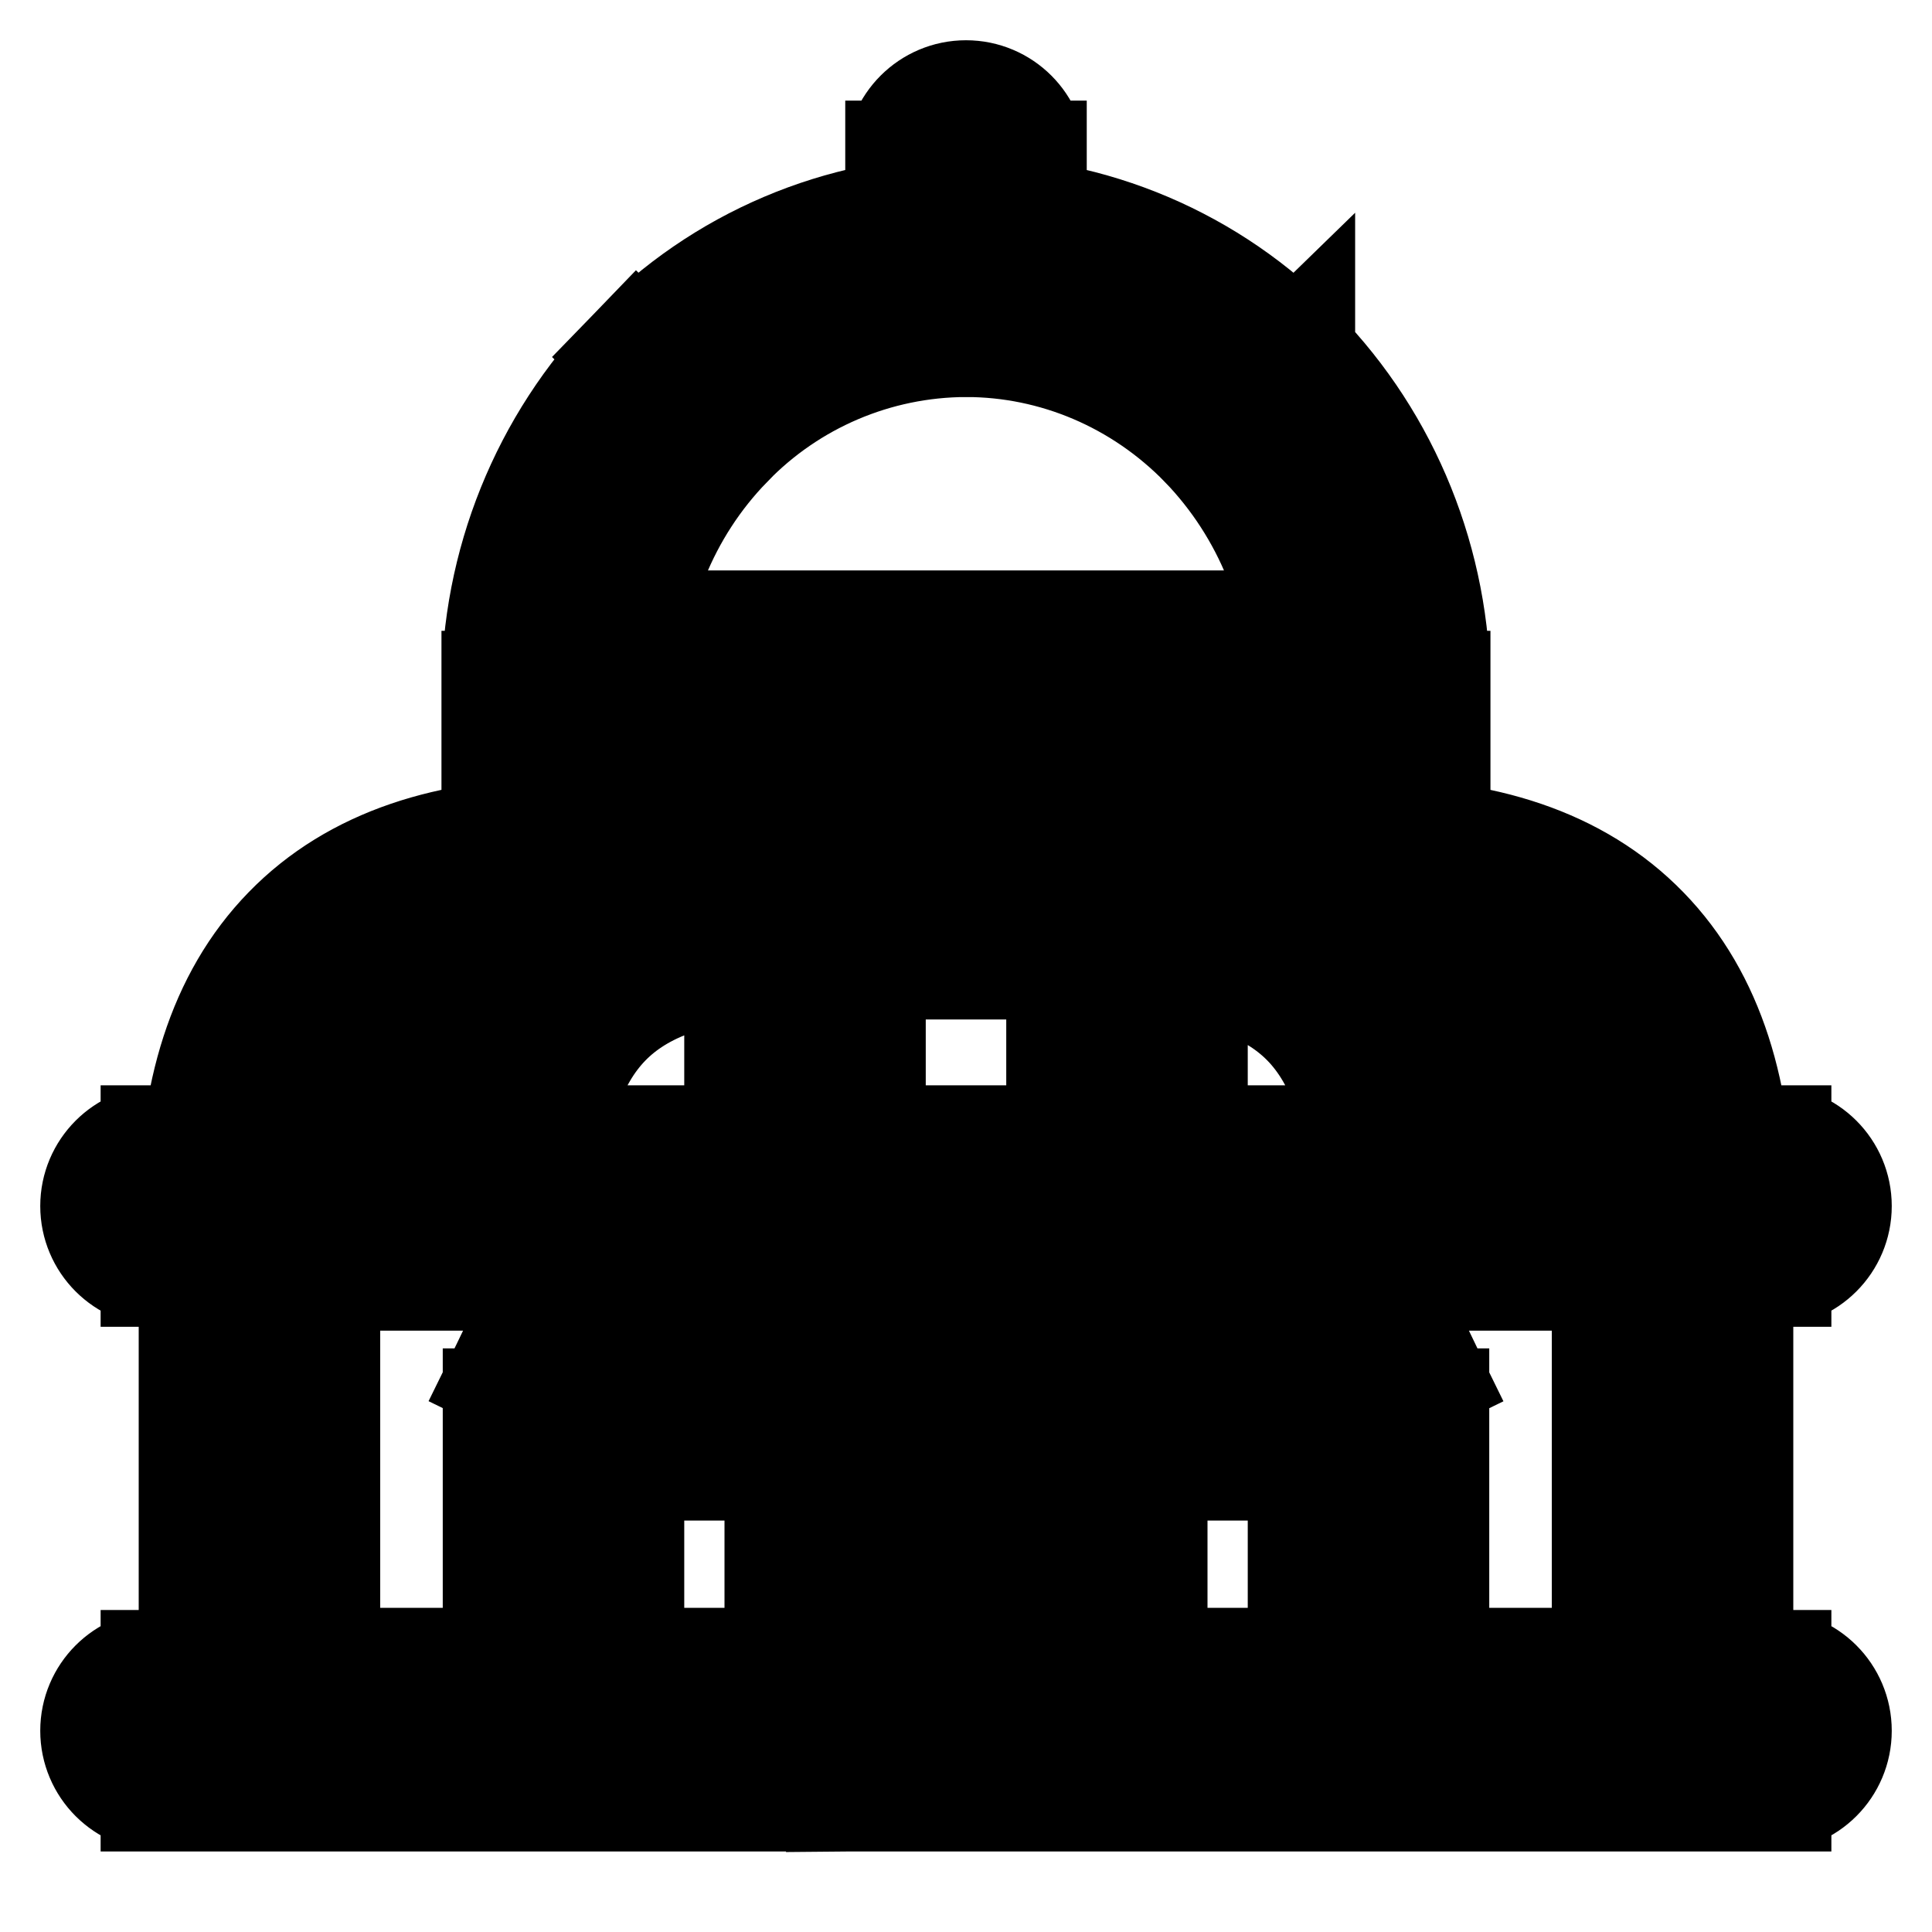
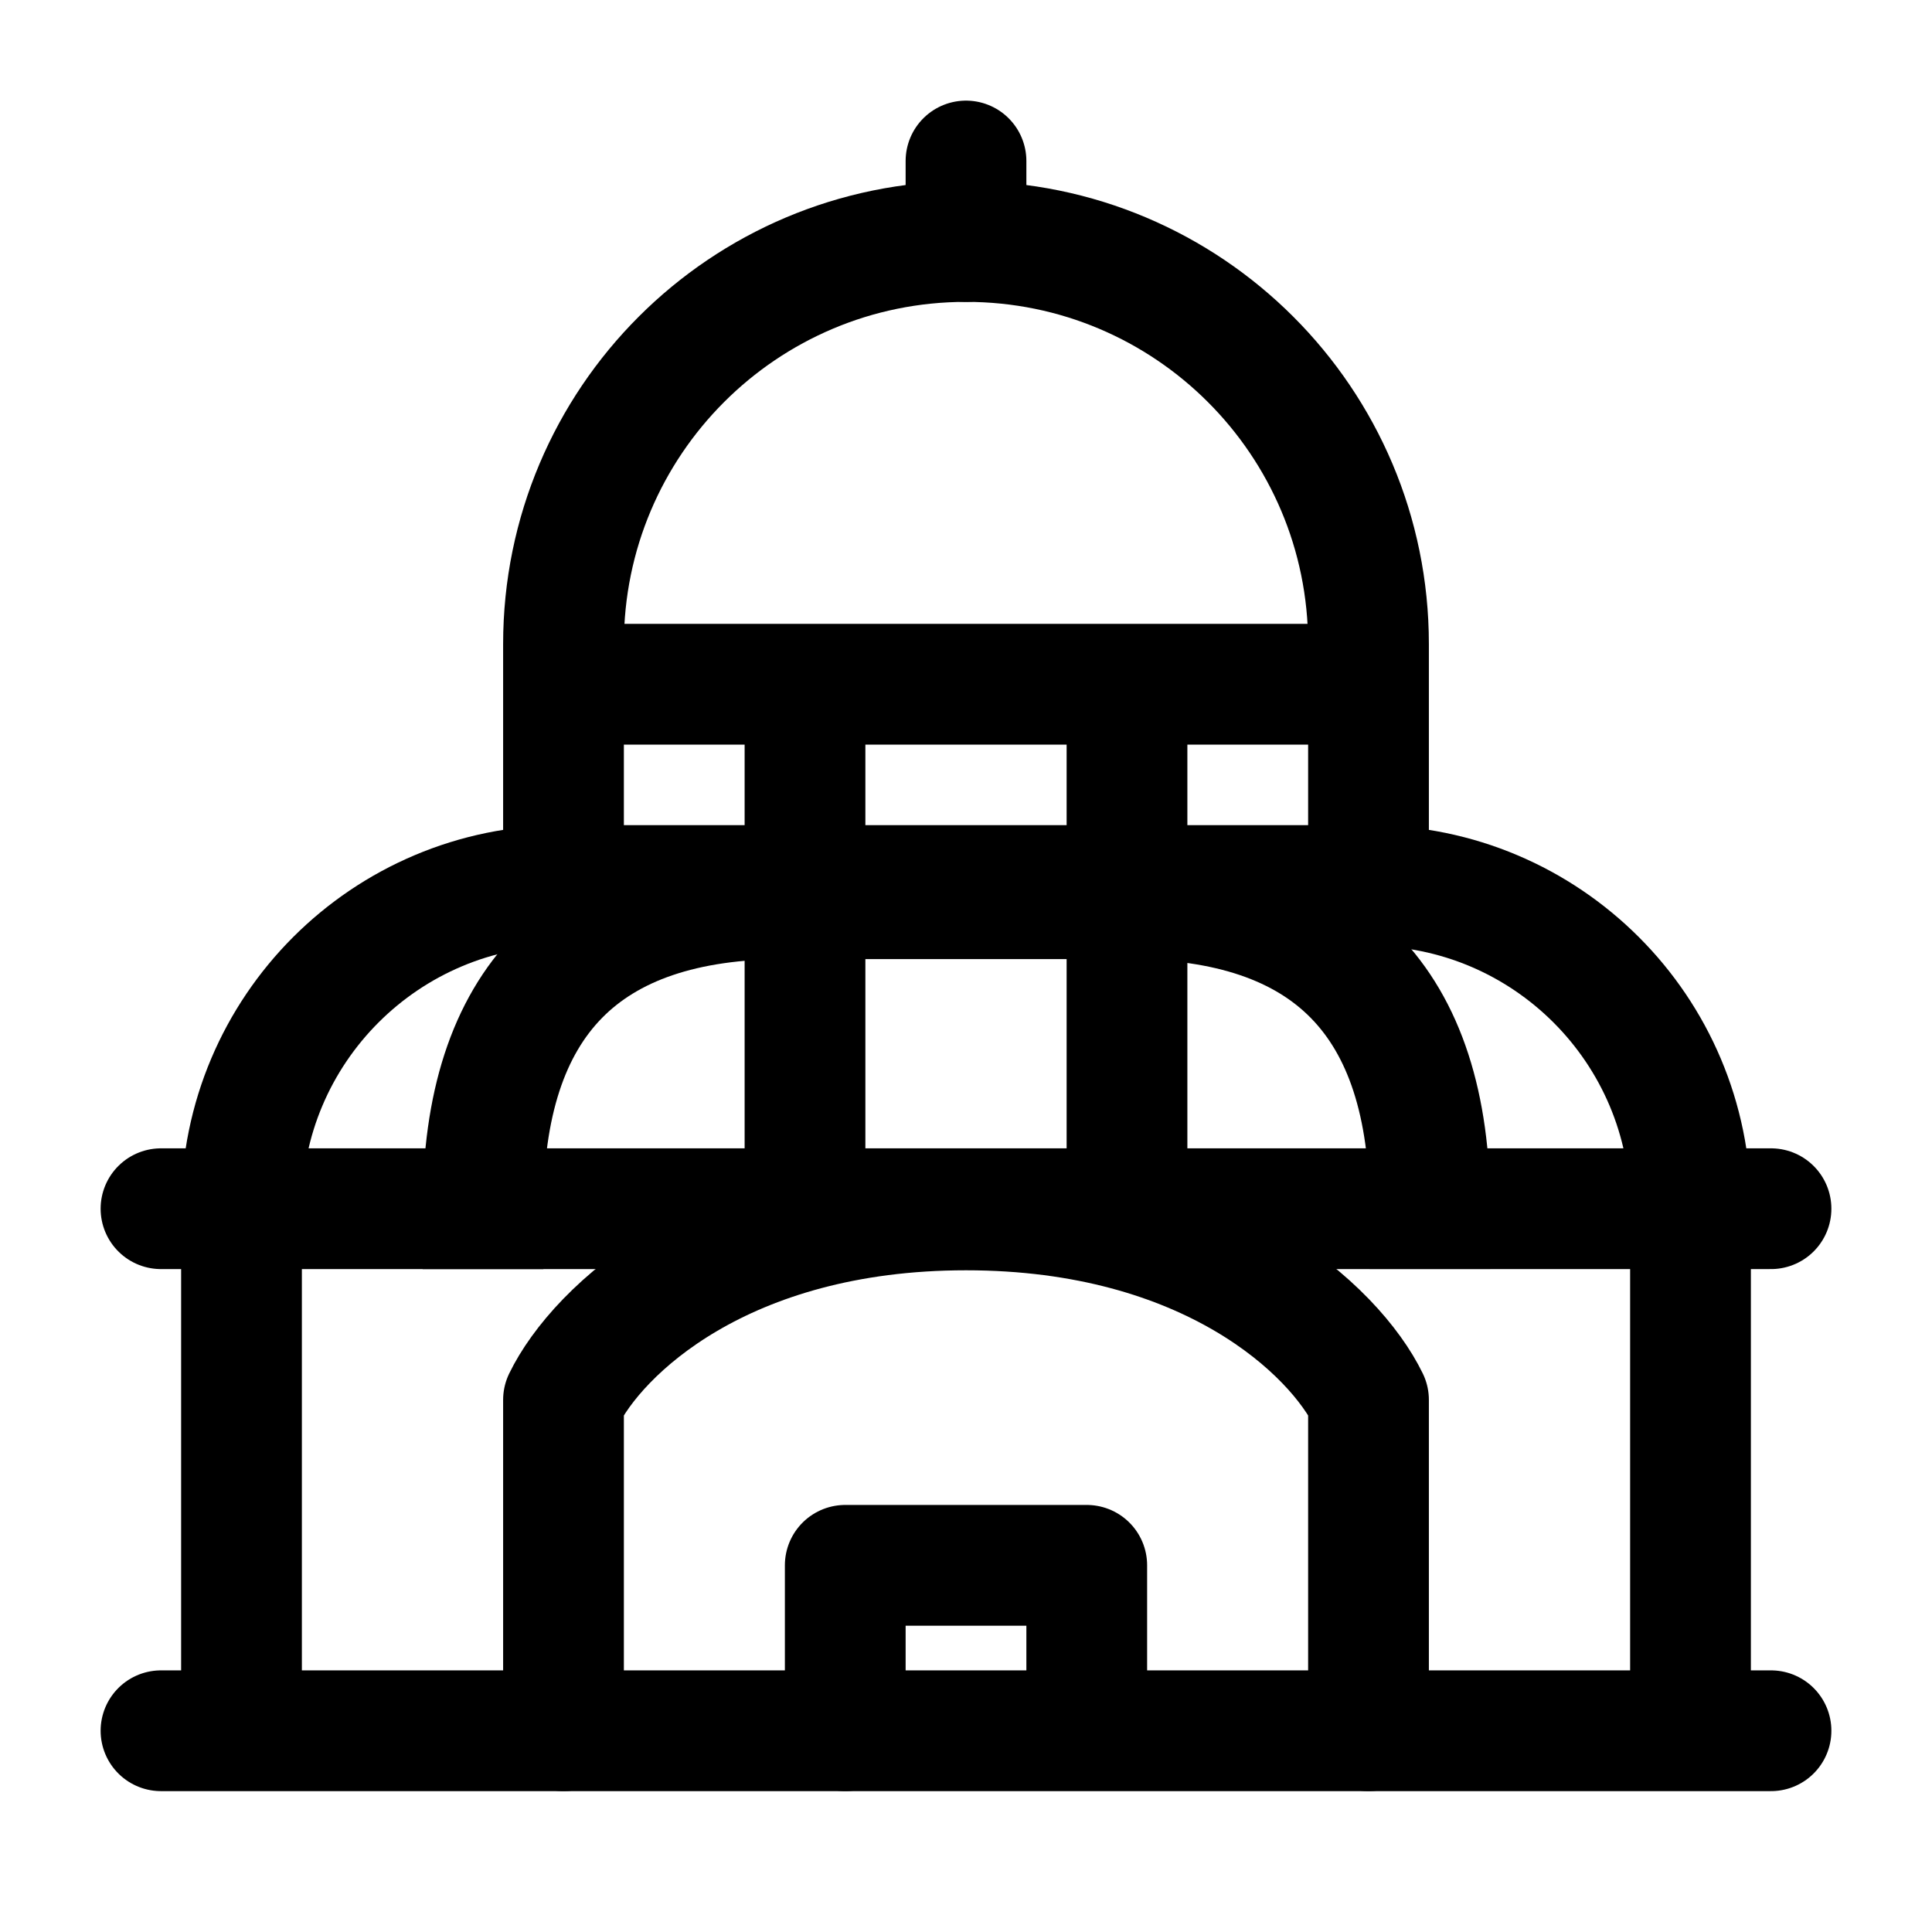
<svg xmlns="http://www.w3.org/2000/svg" fill="none" viewBox="0 0 24 24" stroke-width="1.5" stroke="currentColor" aria-hidden="true" data-slot="icon">
-   <path fill="#000" d="M6.984 8.586h-.75.75ZM12.75 2a.75.75 0 0 0-1.5 0h1.5Zm8.027 19.473v.75a.75.75 0 0 0 .75-.75h-.75Zm-17.554 0h-.75c0 .414.336.75.75.75v-.75ZM7 17.389l-.674-.328A.75.75 0 0 0 7 18.139v-.75Zm10 0v.75a.75.75 0 0 0 .674-1.078l-.674.328Zm-11.75-2.36a.75.75 0 0 0 1.5 0h-1.5Zm4.512-3.115a.75.75 0 0 0 0-1.5v1.5Zm4.238-1.5a.75.75 0 0 0 0 1.5v-1.5Zm3.012 4.616a.75.75 0 0 0 1.5 0h-1.5Zm-6.262-3.222a.75.75 0 0 0-1.5 0h1.5Zm-1.5 2.577a.75.75 0 1 0 1.5 0h-1.5Zm5.5-2.577a.75.75 0 0 0-1.5 0h1.5Zm-1.5 2.577a.75.75 0 1 0 1.5 0h-1.5Zm1.5-5.299v-.75h-1.5v.75h1.5Zm-1.5 1.623v.75h1.5v-.75h-1.5Zm-2.5-1.677v-.75h-1.5v.75h1.5Zm-1.5 1.623v.75h1.5v-.75h-1.5Zm1.25 8.79v-.75a.75.75 0 0 0-.75.75h.75Zm0 2.055h-.75a.75.75 0 0 0 .757.75l-.007-.75Zm3-.027.007.75a.75.75 0 0 0 .743-.75h-.75Zm0-2.028h.75a.75.75 0 0 0-.75-.75v.75ZM2 14.232a.75.75 0 0 0 0 1.5v-1.5Zm20 1.5a.75.75 0 0 0 0-1.5v1.5ZM2 20.75a.75.75 0 0 0 0 1.5v-1.5Zm20 1.5a.75.75 0 0 0 0-1.5v1.5ZM7.75 17.5a.75.75 0 0 0-1.5 0h1.5Zm-.75 4h-.75c0 .414.336.75.75.75v-.75Zm10 0v.75a.75.75 0 0 0 .75-.75H17Zm.75-4a.75.75 0 0 0-1.5 0h1.5Zm.015-8.914c0-1.559-.602-3.059-1.681-4.167l-1.075 1.046a4.478 4.478 0 0 1 1.256 3.121h1.5ZM16.084 4.42A5.698 5.698 0 0 0 12 2.682v1.5c1.124 0 2.207.459 3.009 1.283l1.075-1.046ZM12 2.682a5.698 5.698 0 0 0-4.084 1.737L8.99 5.465A4.198 4.198 0 0 1 12 4.182v-1.5ZM7.916 4.419a5.978 5.978 0 0 0-1.682 4.167h1.5c0-1.174.455-2.297 1.257-3.121L7.916 4.419ZM6.234 8.586v2.578h1.5V8.586h-1.5Zm.75 3.328h10.031v-1.5H6.986v1.5Zm10.781-.75V8.586h-1.5v2.578h1.5Zm-.75-3.328H6.986v1.5h10.03v-1.5ZM12.75 3.432V2h-1.5v1.432h1.5ZM3.223 15.78h17.554v-1.5H3.223v1.5Zm16.804-.75v6.443h1.5V15.03h-1.5Zm.75 5.693H3.223v1.5h17.554v-1.5Zm-16.804.75V15.03h-1.5v6.443h1.5ZM7 18.139h10v-1.5H7v1.5Zm10.674-1.078c-.557-1.146-2.412-2.781-5.674-2.781v1.5c2.756 0 4.047 1.365 4.326 1.937l1.348-.656ZM12 14.28c-3.263 0-5.117 1.635-5.674 2.78l1.348.657c.279-.572 1.57-1.937 4.326-1.937v-1.5Zm-8.027.75c0-1.178.287-1.923.728-2.377.437-.45 1.15-.74 2.283-.74v-1.5c-1.374 0-2.542.355-3.358 1.194-.813.835-1.153 2.024-1.153 3.423h1.5Zm2.777 0c0-1.178.287-1.923.728-2.377.437-.45 1.15-.74 2.284-.74v-1.5c-1.375 0-2.543.355-3.36 1.194-.812.835-1.152 2.024-1.152 3.423h1.5Zm10.265-3.116c1.133 0 1.847.29 2.284.74.441.453.728 1.197.728 2.376h1.5c0-1.4-.34-2.588-1.153-3.423-.816-.839-1.984-1.193-3.358-1.193v1.5Zm-3.015 0c1.133 0 1.846.29 2.284.74.44.453.728 1.197.728 2.376h1.5c0-1.4-.34-2.588-1.153-3.423-.817-.839-1.984-1.193-3.359-1.193v1.5Zm-4.75-.106v2.577h1.5v-2.577h-1.5Zm4 0v2.577h1.5v-2.577h-1.5Zm0-2.722v1.623h1.5V9.086h-1.5Zm-4-.054v1.623h1.5V9.032h-1.5Zm.5 10.413V21.5h1.5v-2.055h-1.5Zm.757 2.805 3-.027-.014-1.5-3 .027.014 1.5Zm3.743-.777v-2.028h-1.5v2.028h1.5ZM2 15.732h20v-1.5H2v1.5Zm0 6.518h20v-1.5H2v1.5Zm4.25-4.75v4h1.5v-4h-1.5ZM7 22.25h10v-1.5H7v1.5Zm10.75-.75v-4h-1.5v4h1.5Zm-4.25-2.805h-3v1.5h3v-1.5Z" />
+   <path stroke-linecap="square" stroke-linejoin="round" d="M6 15.015c0-2.578 1.254-3.851 3.762-3.851H14c2.508 0 3.762 1.274 3.762 3.85" />
+   <path stroke-linecap="round" stroke-linejoin="round" d="M10.5 21.5v-2.055h3v2.028" />
+   <path stroke-linecap="round" stroke-linejoin="round" d="M7 21.5v-4.11c.418-.86 1.99-2.36 5-2.36s4.582 1.5 5 2.36v4.11M12 2v1" />
+   <path stroke-linecap="square" stroke-linejoin="round" d="M10 9v6M14 9v6" />
+   <path stroke-linecap="round" stroke-linejoin="round" d="M7 11V8a5 5 0 0 1 10 0v3M21 21.5V15a4 4 0 0 0-4-4H7a4 4 0 0 0-4 4v6.5M7 8.5h10M2 21.5h20M2 15.015h20" />
</svg>
